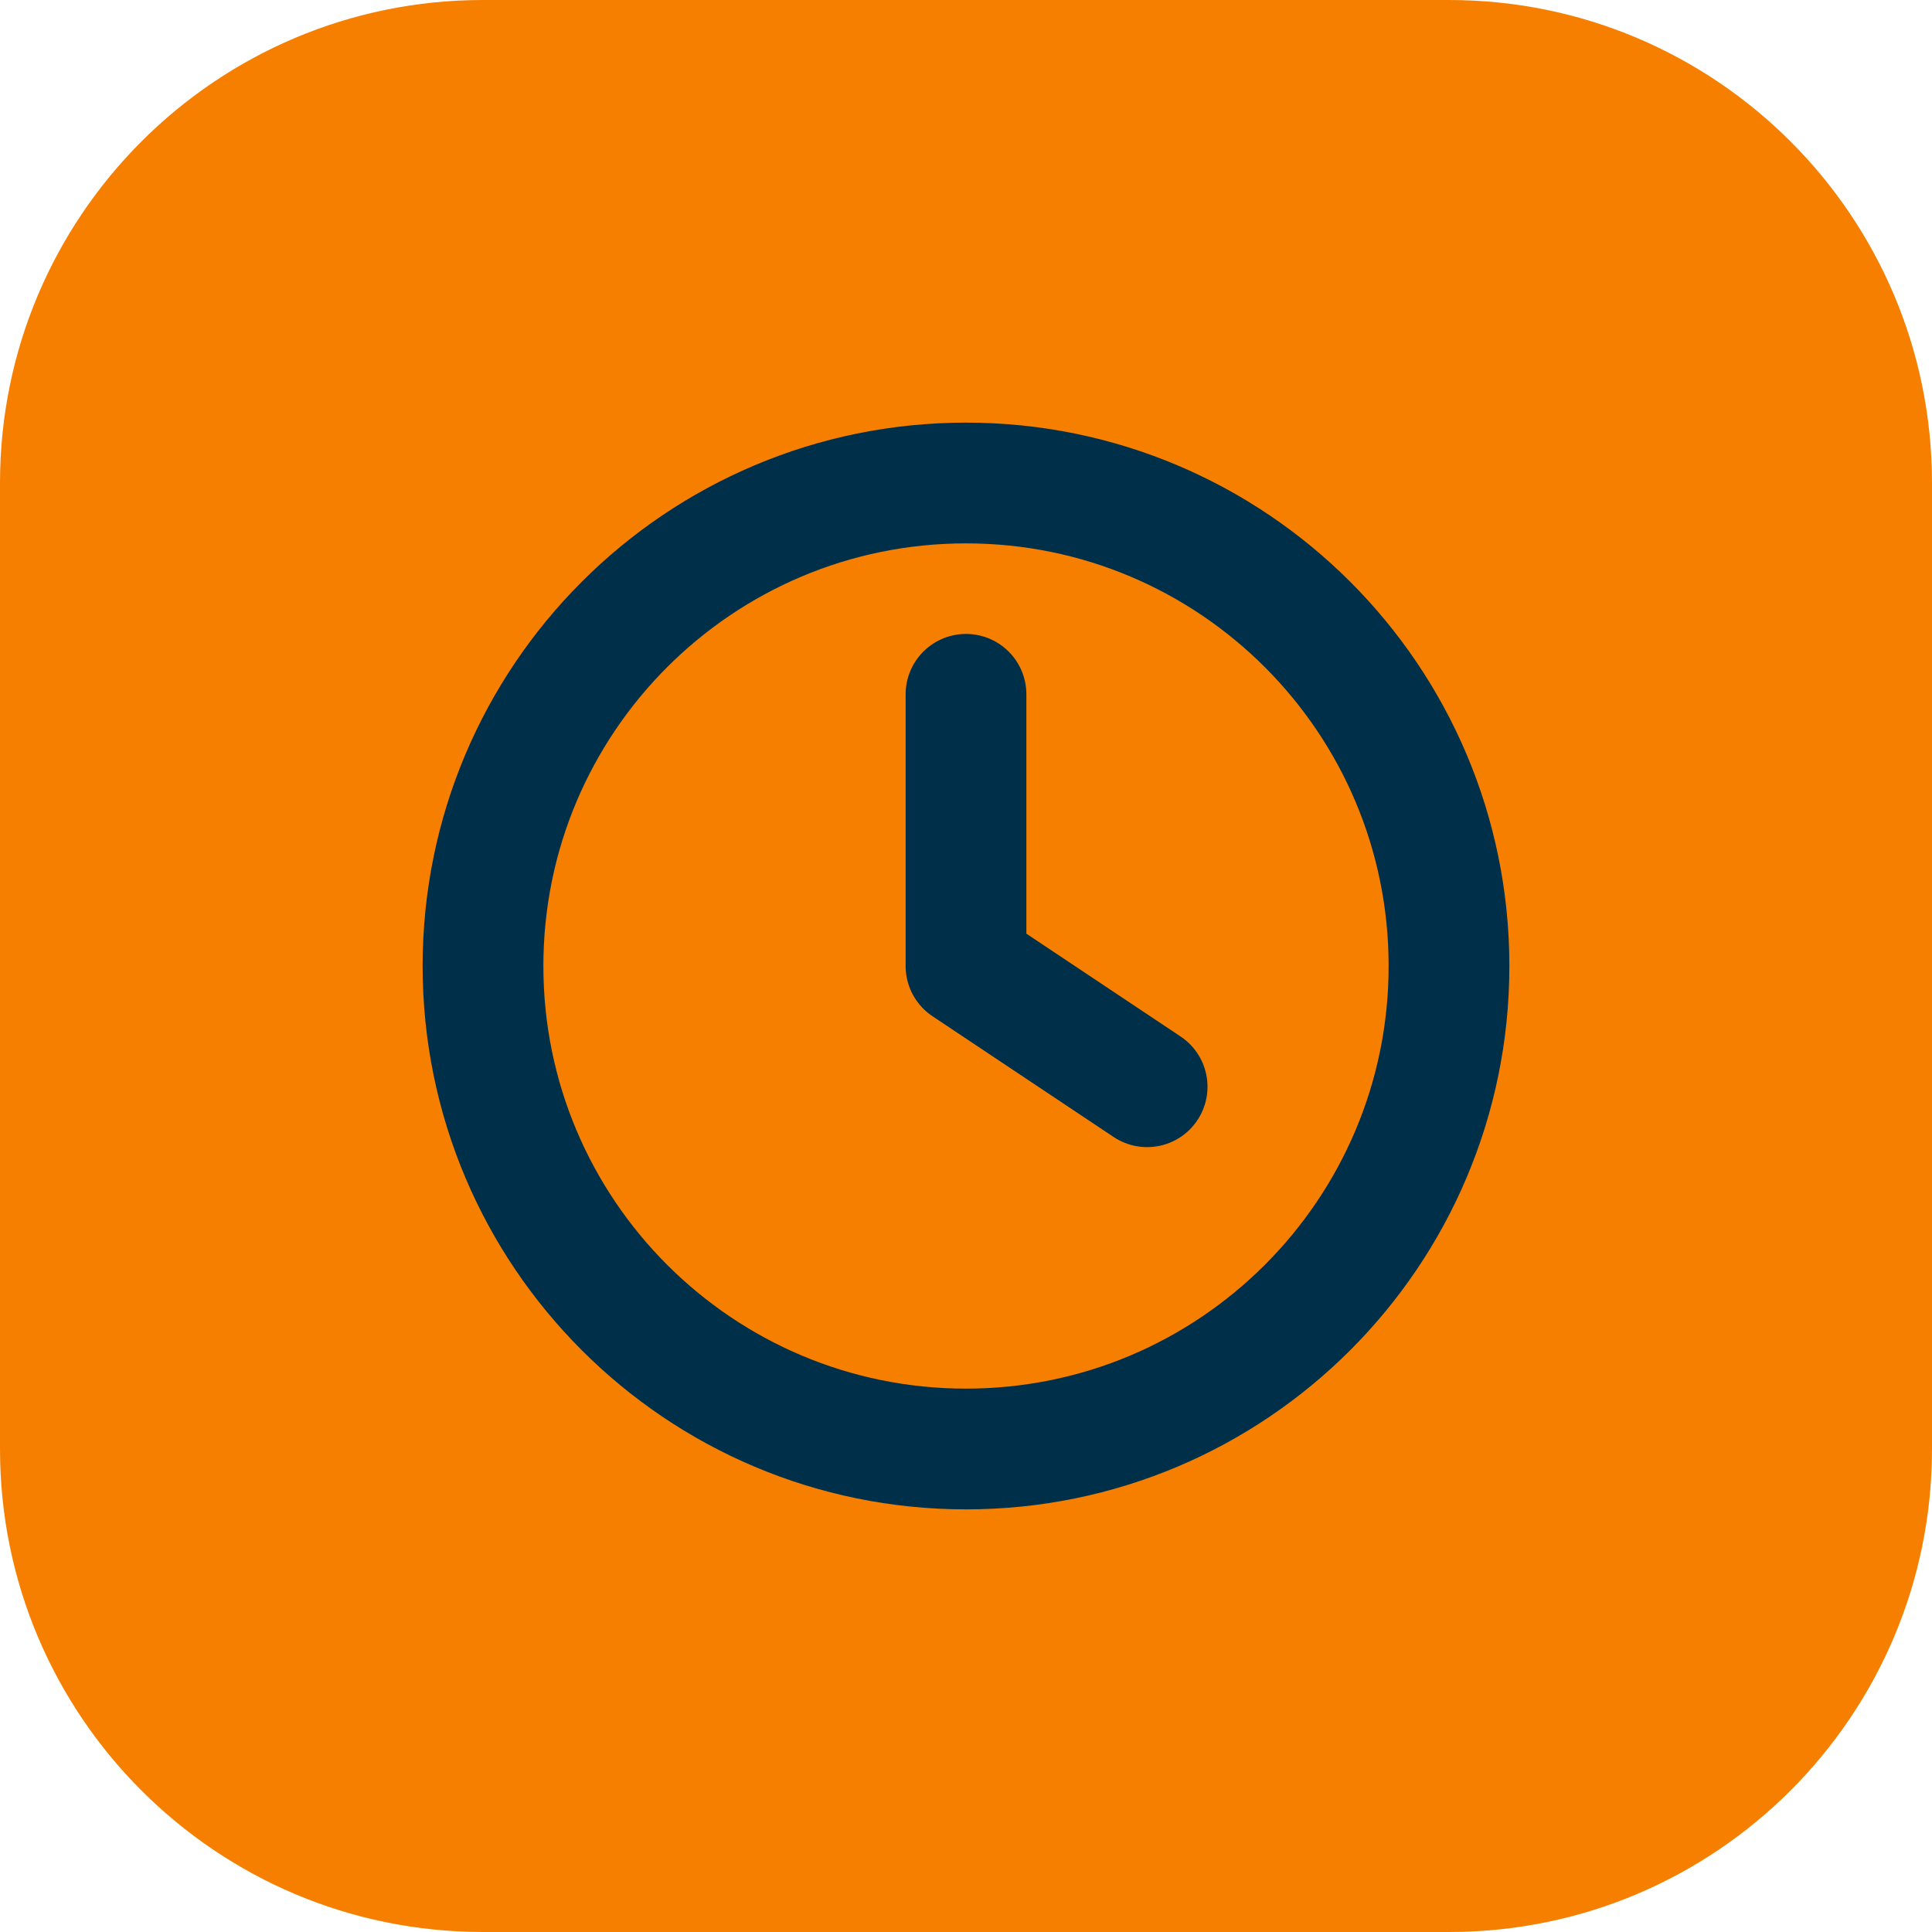
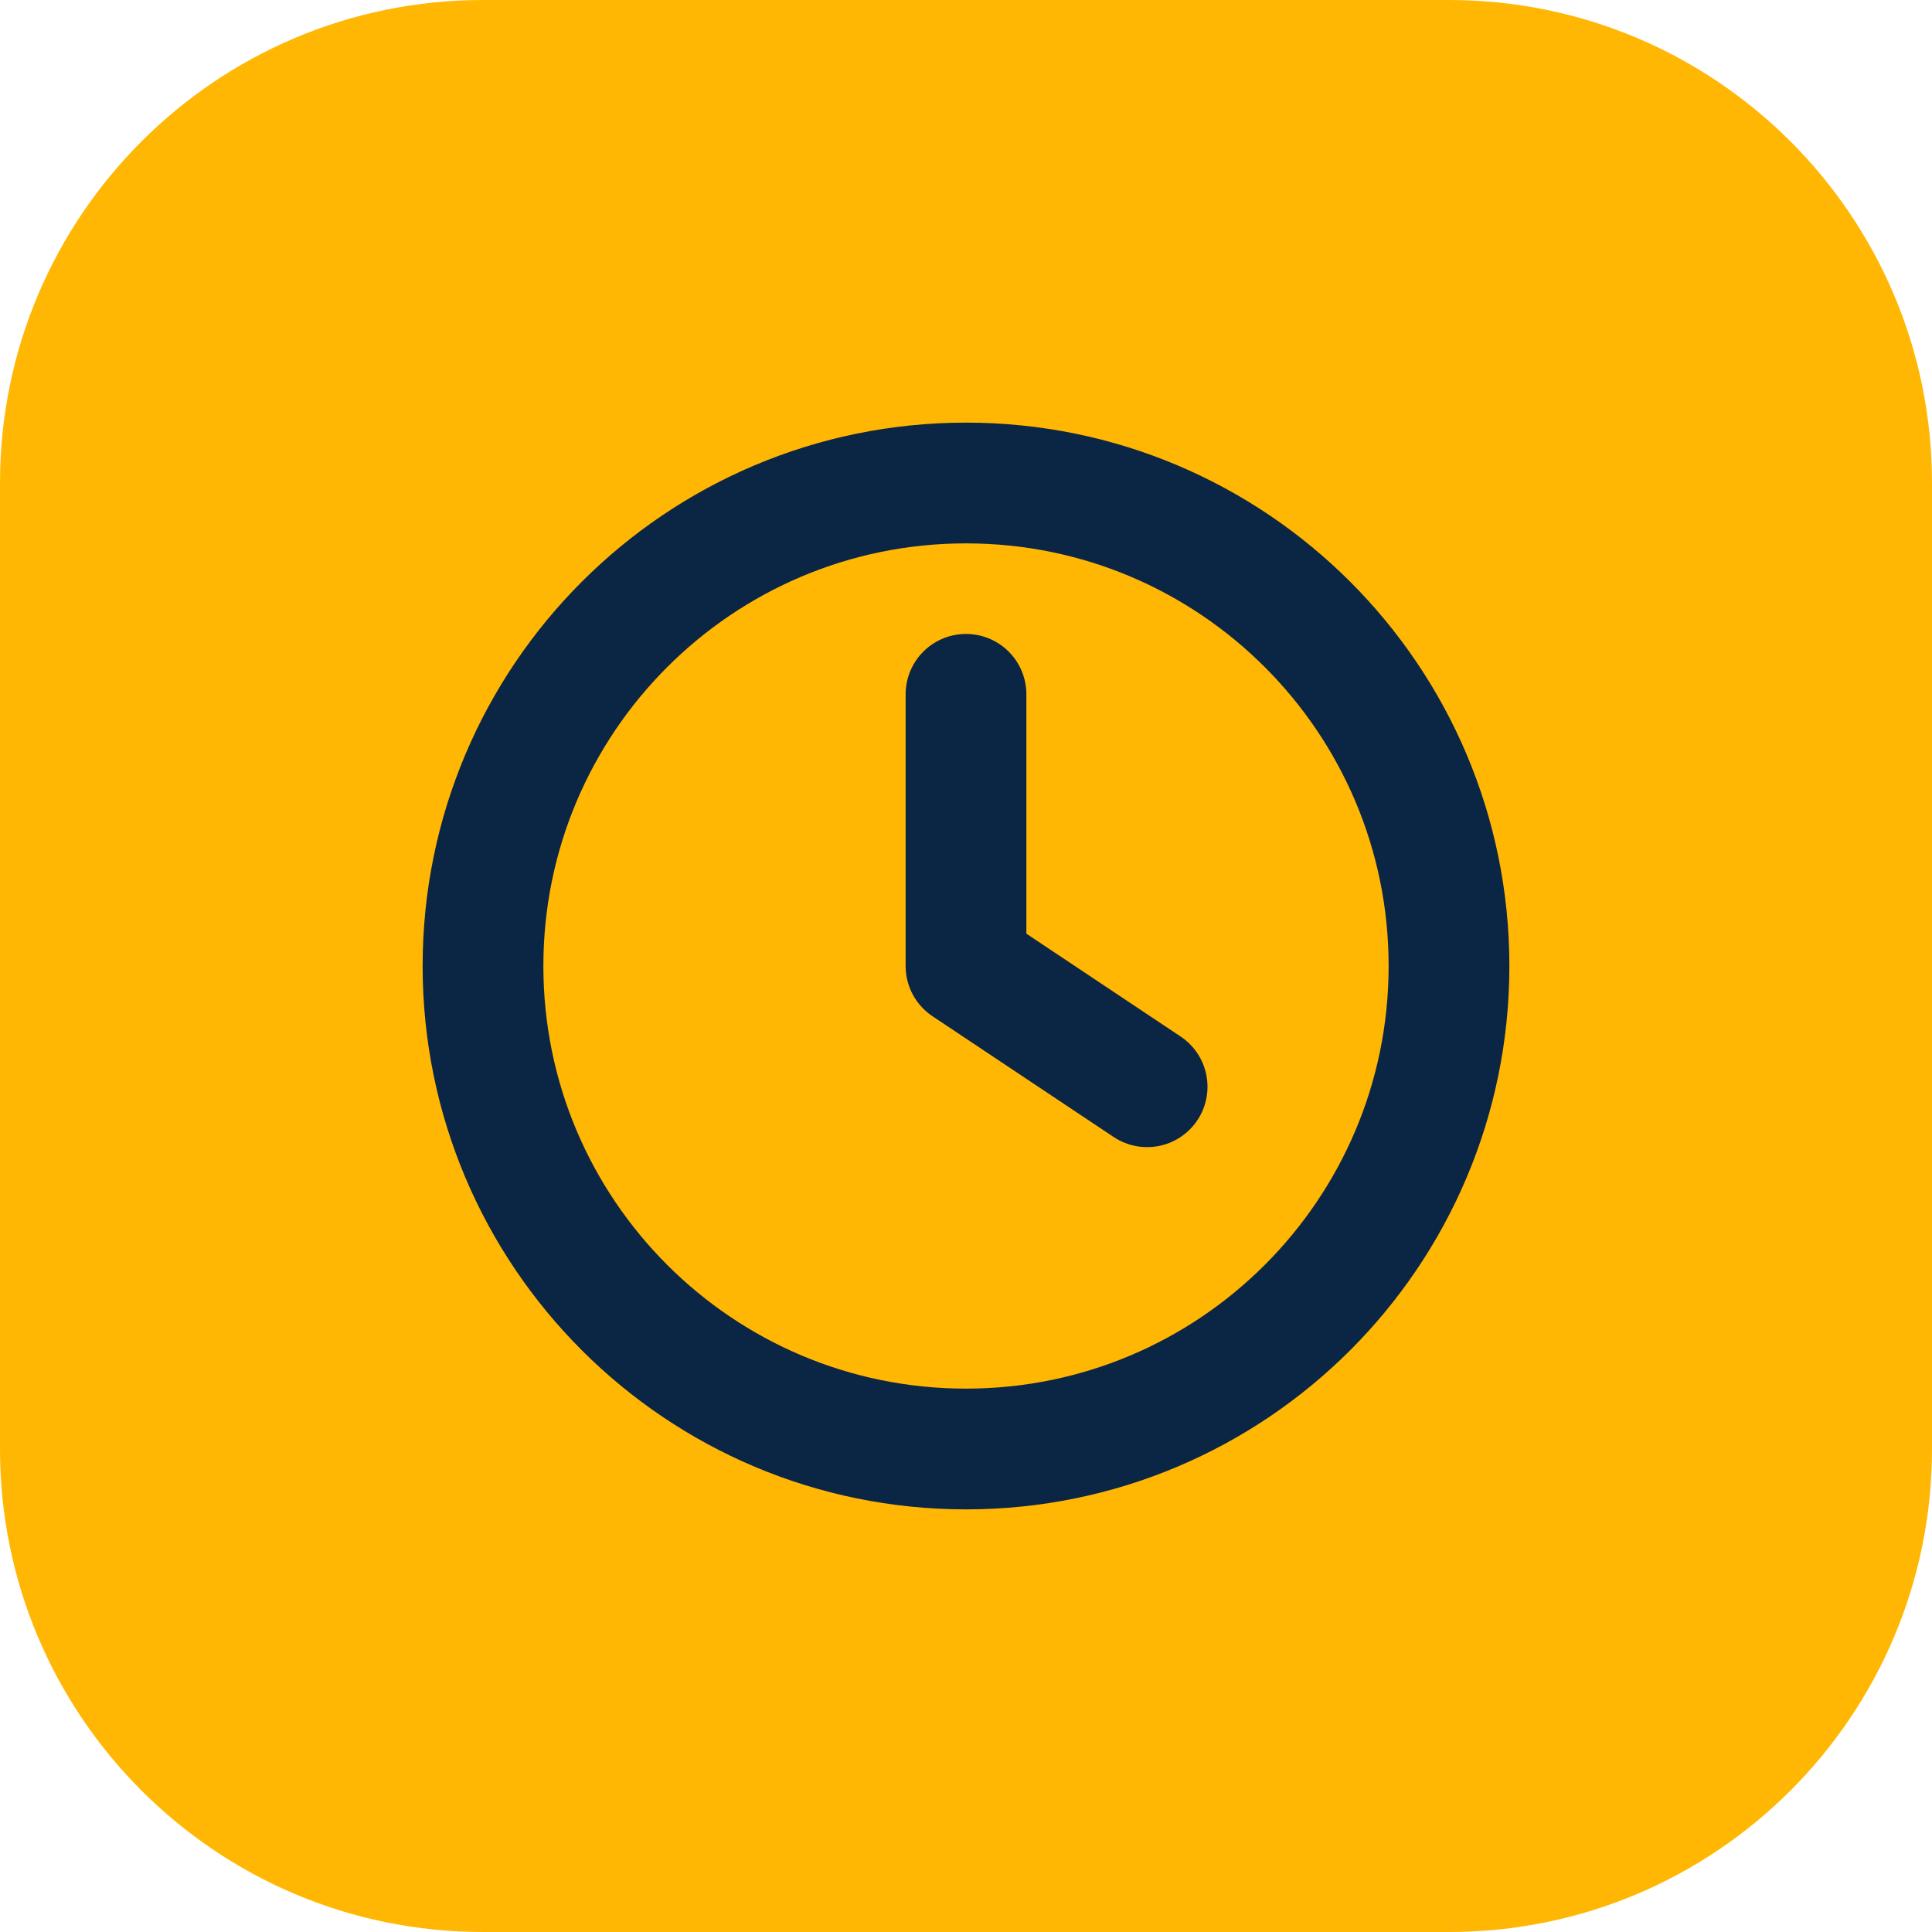
<svg xmlns="http://www.w3.org/2000/svg" viewBox="0 0 32 32">
-   <rect width="32" height="32" rx="8" fill="#f77f00" />
-   <circle cx="16" cy="16" r="8" fill="none" stroke="#003049" stroke-width="2" />
-   <path d="M16 11.5V16l3 2" fill="none" stroke="#003049" stroke-width="2" stroke-linecap="round" stroke-linejoin="round" />
+   <rect width="32" height="32" rx="8" fill="#ffb703" />
+   <circle cx="16" cy="16" r="8" fill="none" stroke="#0b2545" stroke-width="2" />
+   <path d="M16 11.5V16l3 2" fill="none" stroke="#0b2545" stroke-width="2" stroke-linecap="round" stroke-linejoin="round" />
</svg>
